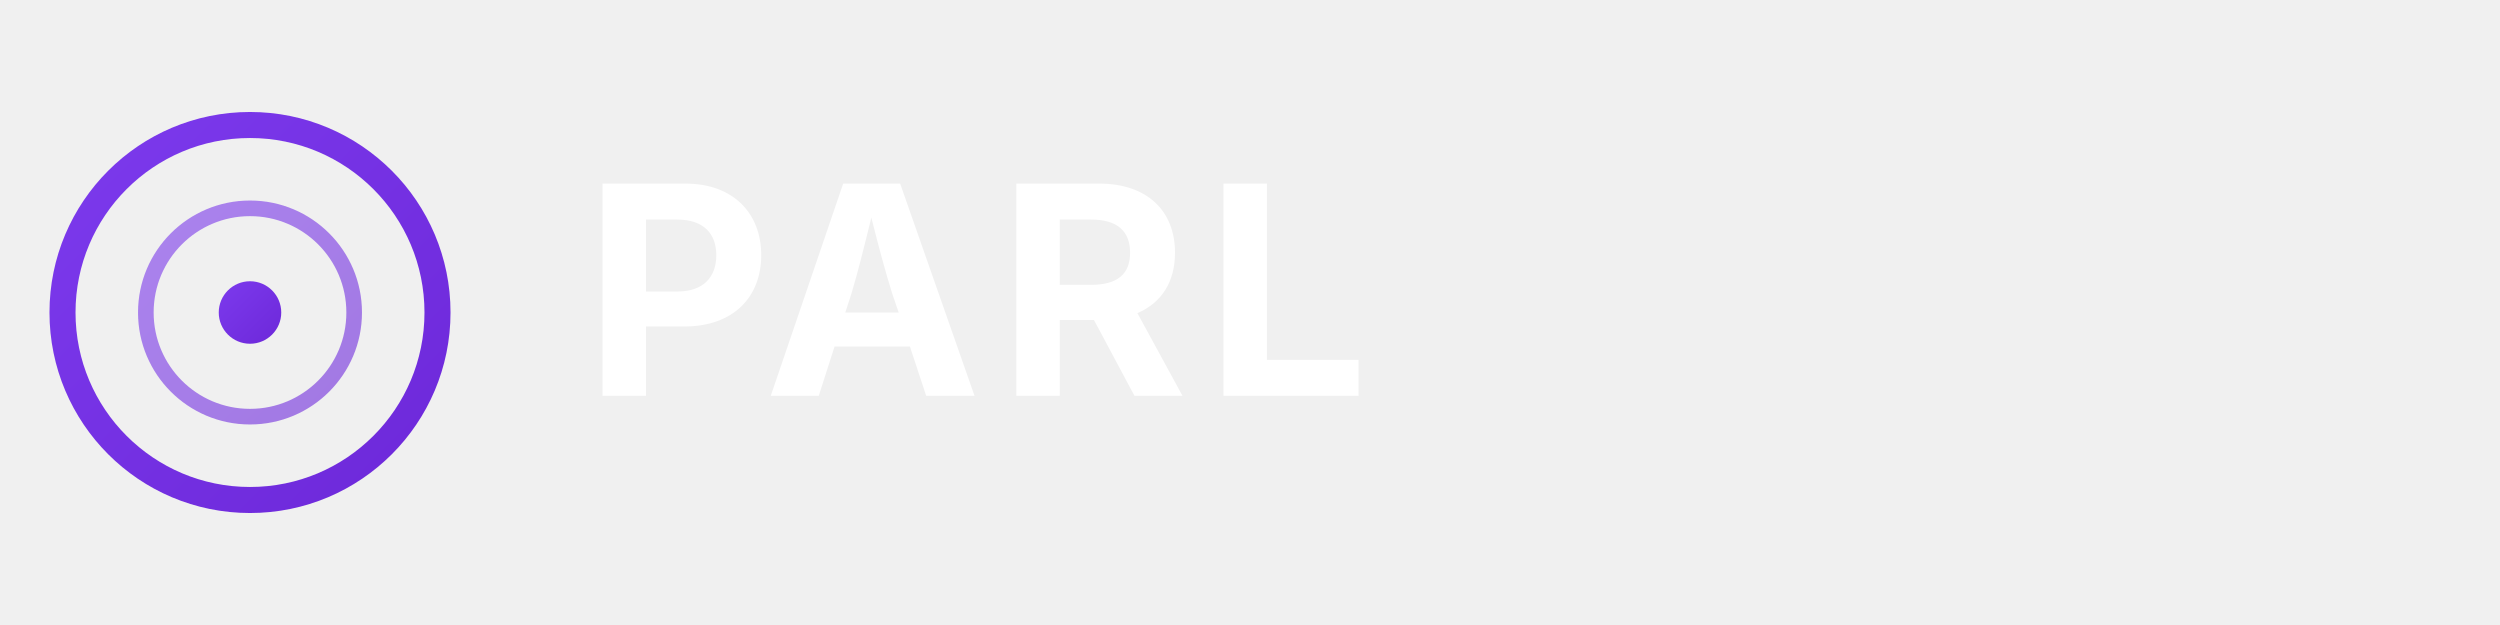
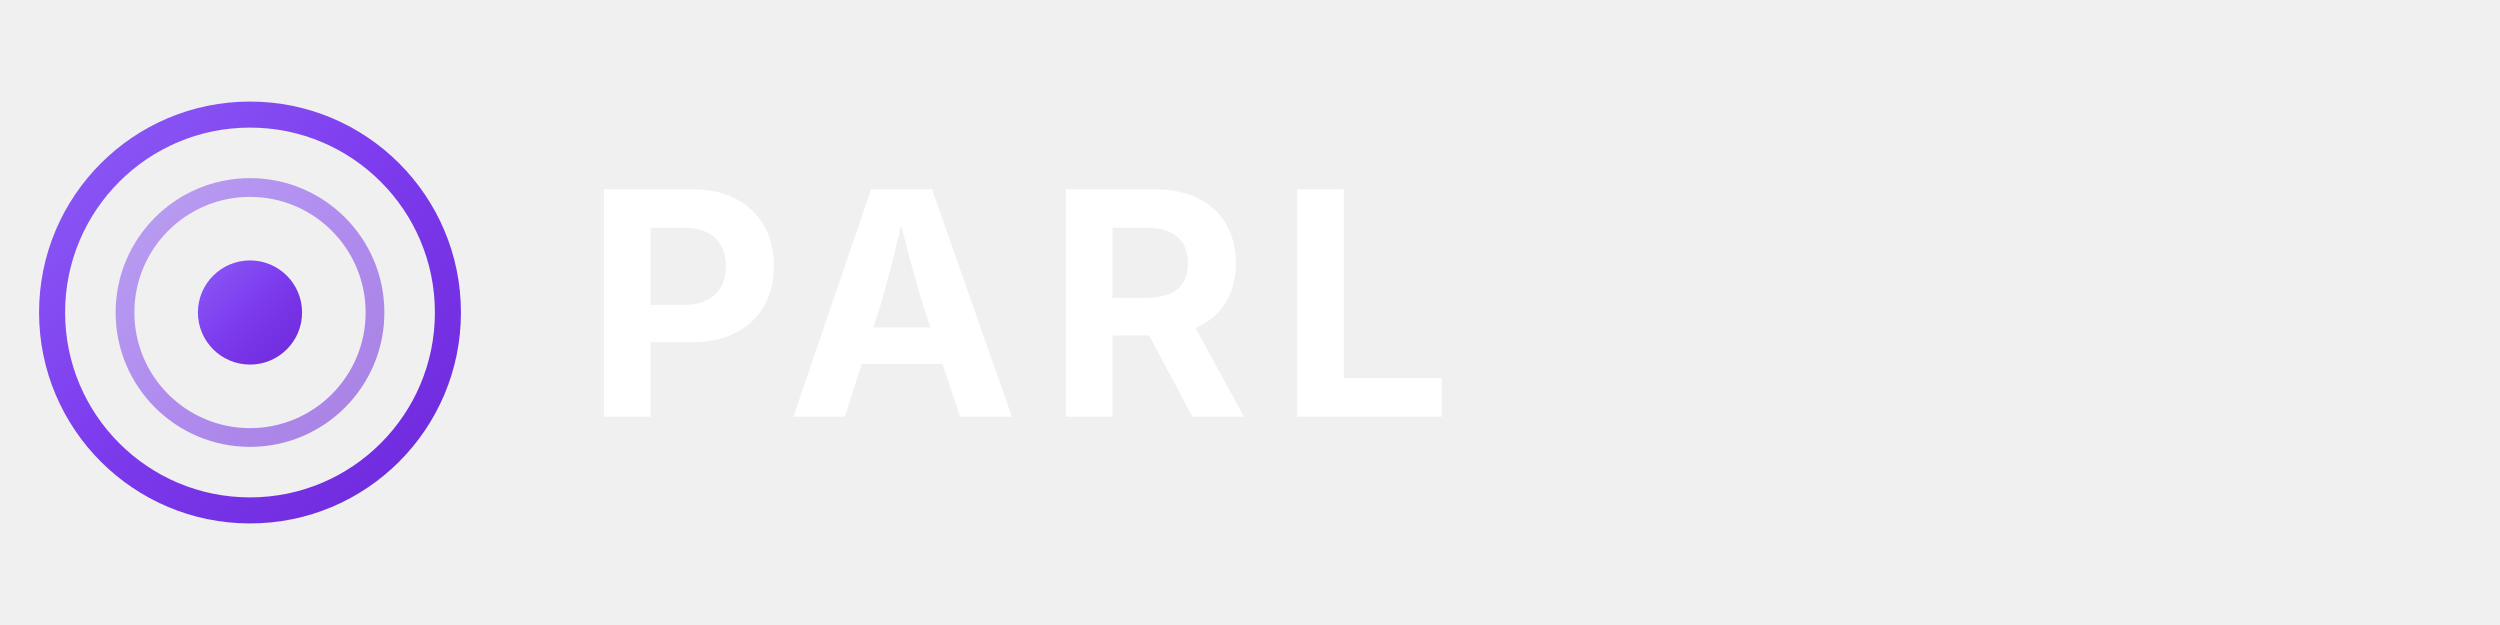
<svg xmlns="http://www.w3.org/2000/svg" viewBox="0 0 240 60" fill="none">
  <defs>
-     <linearGradient id="brand" x1="0" y1="0" x2="1" y2="1">
-       <stop offset="0%" stop-color="#7C3AED" />
+     <linearGradient id="brandG" x1="0" y1="0" x2="1" y2="1">
+       <stop offset="0%" stop-color="#8B5CF6" />
+       <stop offset="50%" stop-color="#7C3AED" />
      <stop offset="100%" stop-color="#6D28D9" />
    </linearGradient>
  </defs>
-   <circle cx="24" cy="30" r="18" stroke="url(#brand)" stroke-width="2.5" fill="none" />
-   <circle cx="24" cy="30" r="10" stroke="url(#brand)" stroke-width="1.5" fill="none" opacity="0.6" />
-   <circle cx="24" cy="30" r="3" fill="url(#brand)" />
-   <text x="56" y="38" font-family="system-ui,-apple-system,sans-serif" font-size="28" font-weight="700" letter-spacing="1.5" fill="white">PARL</text>
+   <circle cx="24" cy="30" r="19" stroke="url(#brandG)" stroke-width="2.5" fill="none" />
+   <circle cx="24" cy="30" r="12" stroke="url(#brandG)" stroke-width="1.8" fill="none" opacity="0.55" />
+   <circle cx="24" cy="30" r="5" fill="url(#brandG)" />
+   <text x="56" y="40" font-family="system-ui, -apple-system, sans-serif" font-size="30" font-weight="750" letter-spacing="2.5" fill="white">PARL</text>
</svg>
